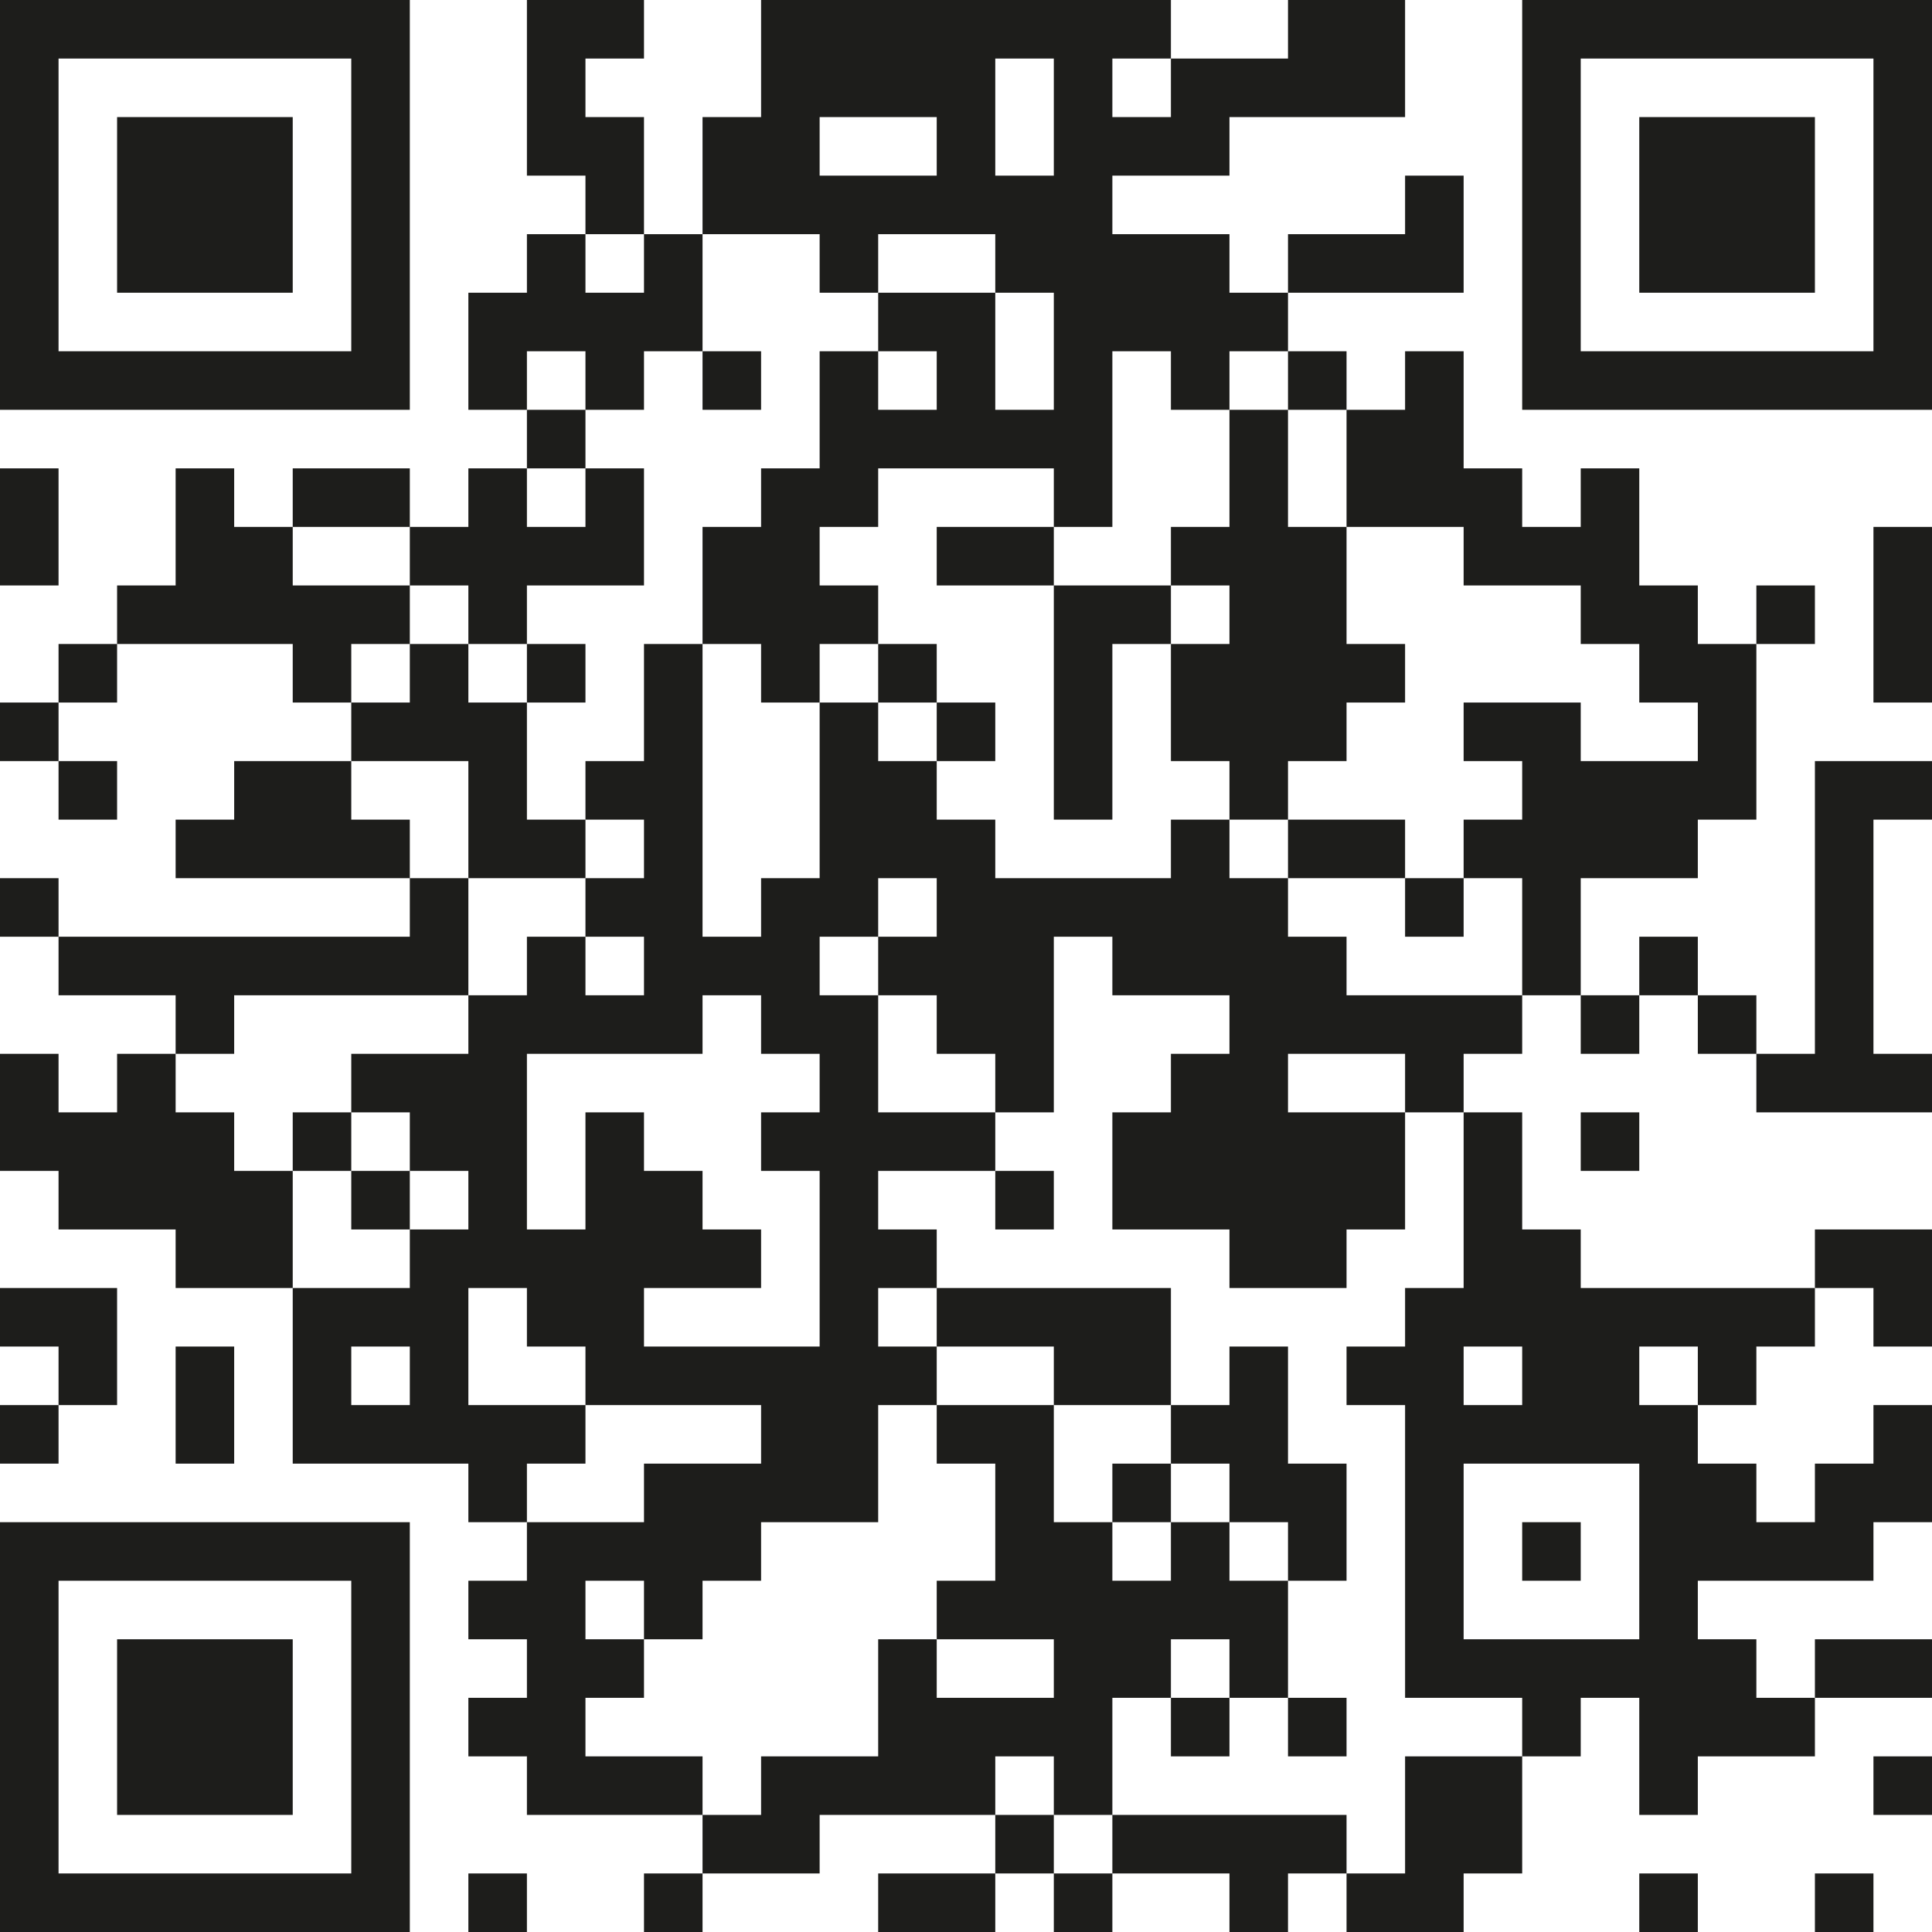
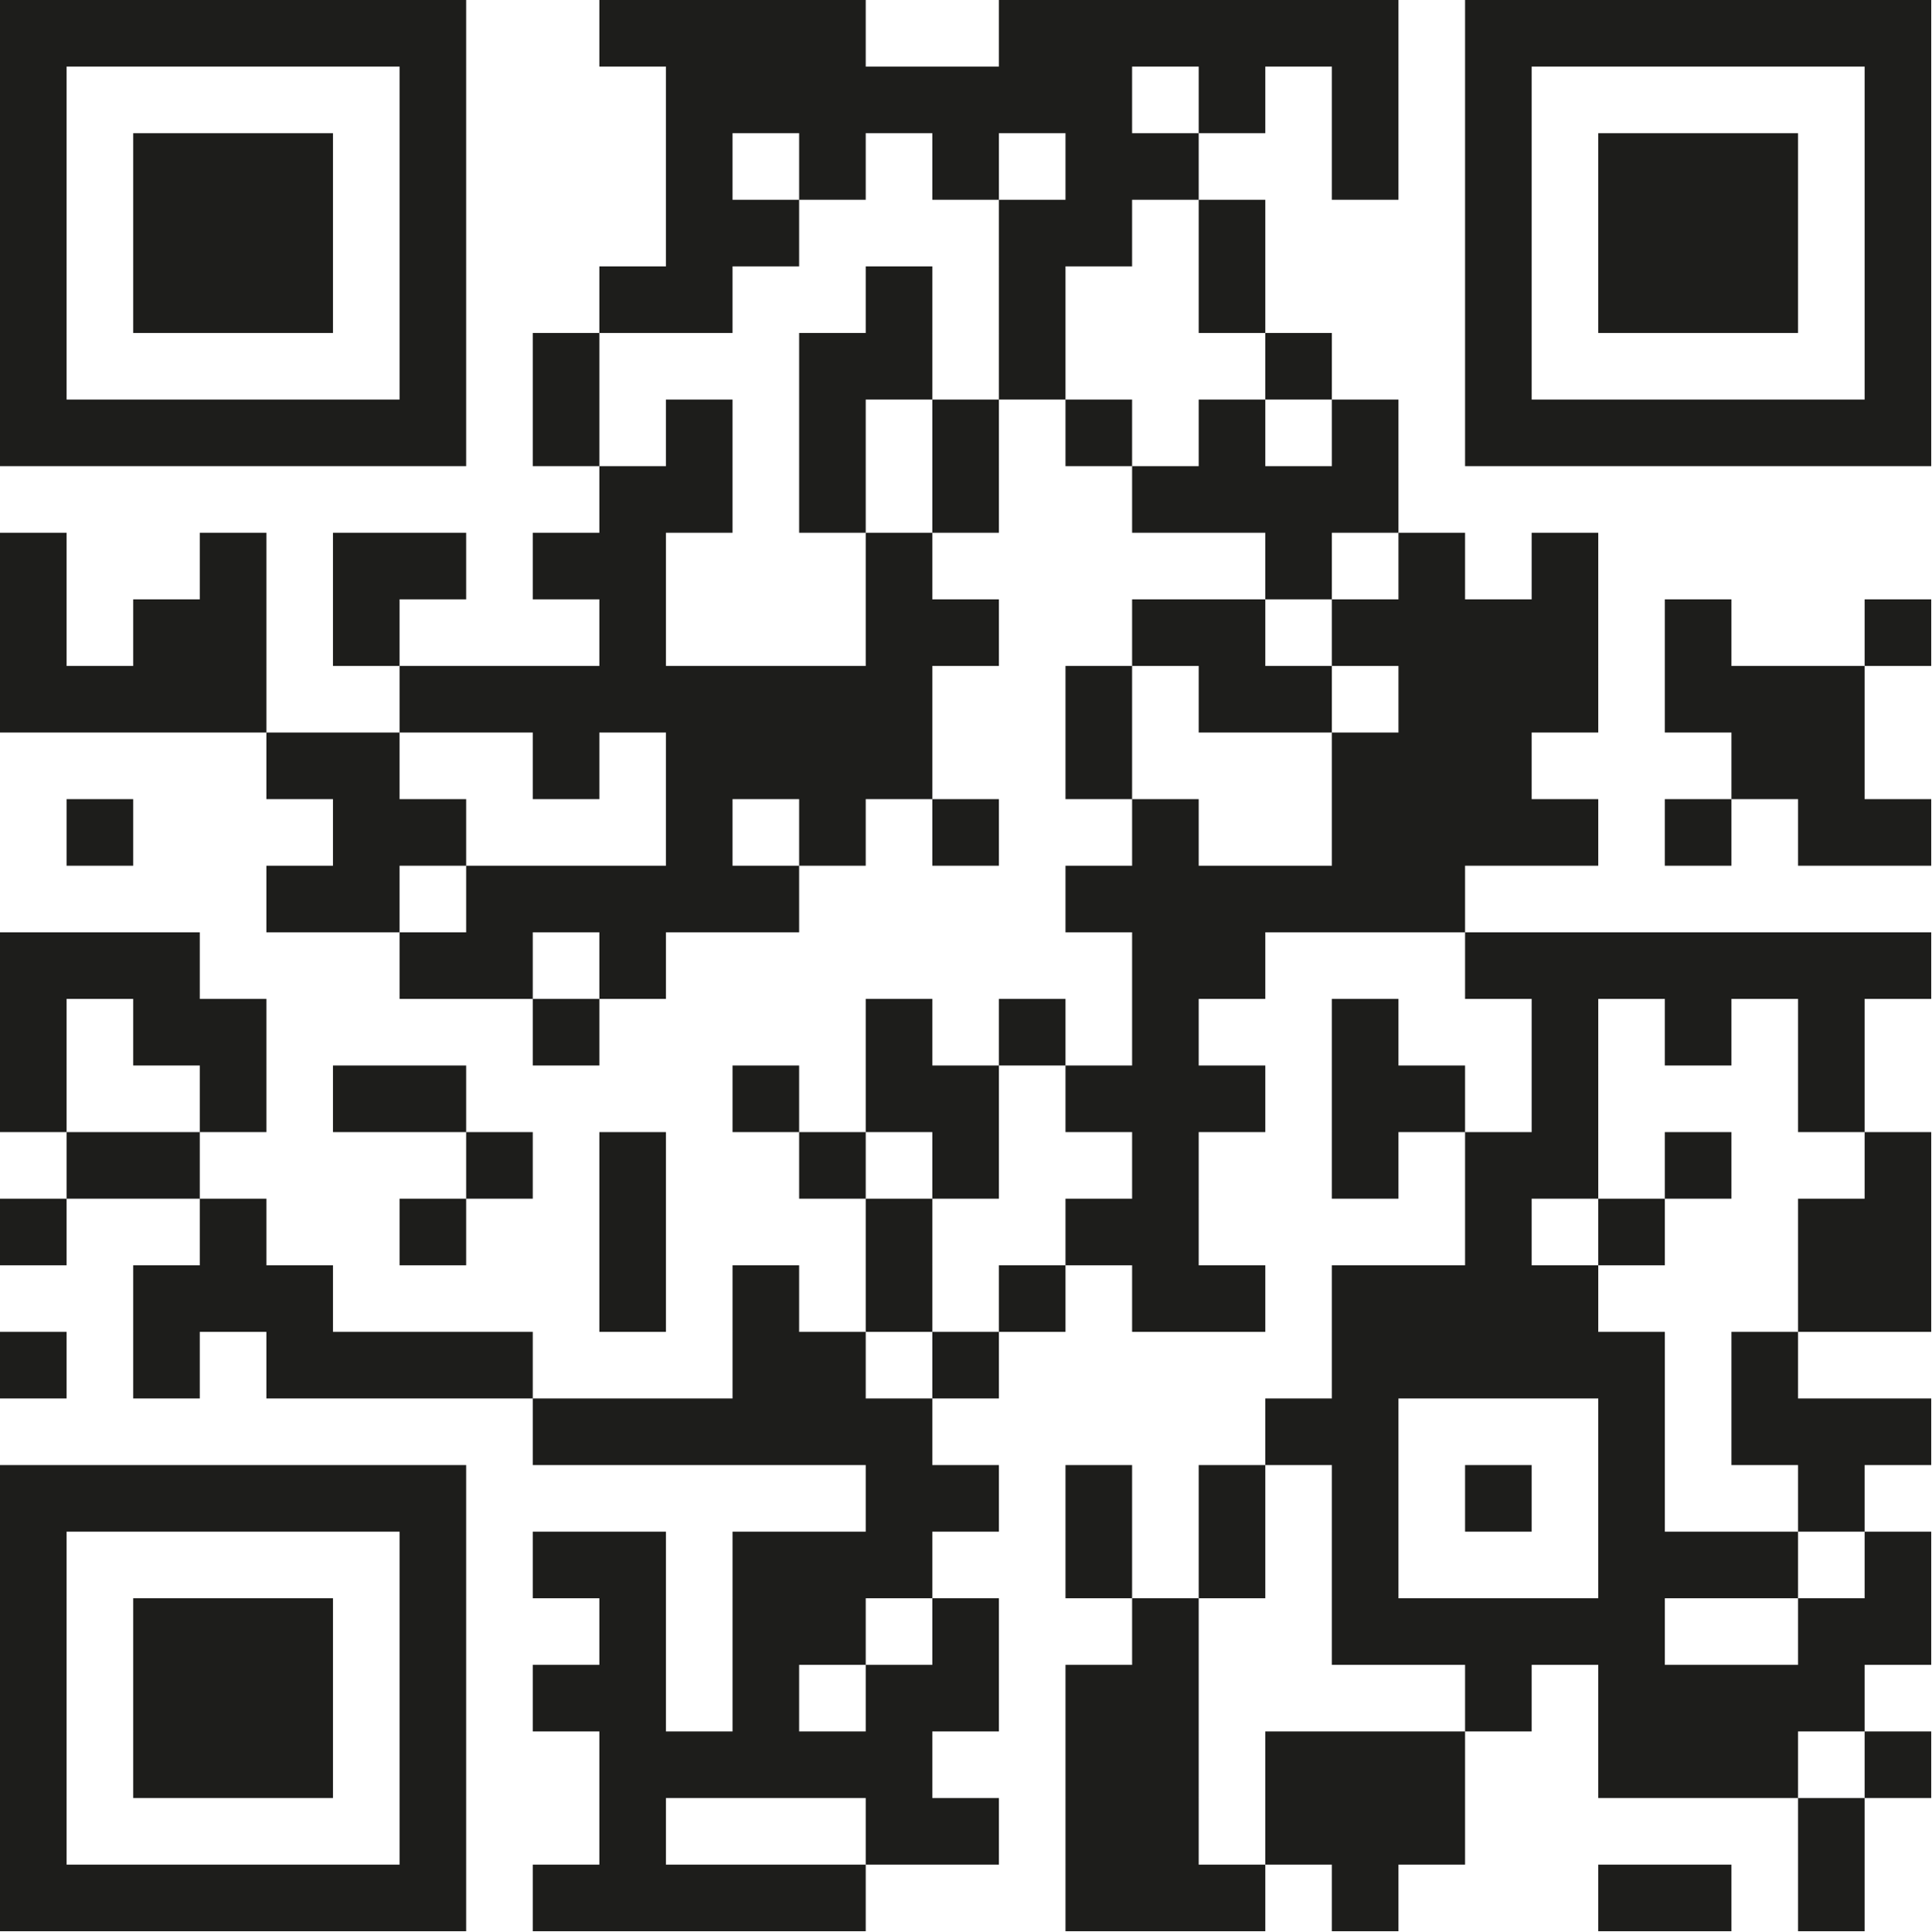
- <svg xmlns="http://www.w3.org/2000/svg" width="330" height="330" class="segno">
-   <path transform="scale(10)" class="qrline" stroke="#1d1d1b" d="M0 0.5h7m2 0h2m2 0h7m2 0h2m2 0h7m-33 1h1m5 0h1m2 0h1m3 0h4m1 0h1m1 0h4m2 0h1m5 0h1m-33 1h1m1 0h3m1 0h1m2 0h2m1 0h2m2 0h1m1 0h3m5 0h1m1 0h3m1 0h1m-33 1h1m1 0h3m1 0h1m3 0h1m1 0h7m5 0h1m1 0h1m1 0h3m1 0h1m-33 1h1m1 0h3m1 0h1m2 0h1m1 0h1m2 0h1m2 0h4m1 0h3m1 0h1m1 0h3m1 0h1m-33 1h1m5 0h1m1 0h4m3 0h2m1 0h4m4 0h1m5 0h1m-33 1h7m1 0h1m1 0h1m1 0h1m1 0h1m1 0h1m1 0h1m1 0h1m1 0h1m1 0h1m1 0h7m-24 1h1m4 0h5m2 0h1m1 0h2m-25 1h1m2 0h1m1 0h2m1 0h1m1 0h1m2 0h2m3 0h1m2 0h1m1 0h3m1 0h1m-28 1h1m2 0h2m2 0h4m1 0h2m2 0h2m2 0h3m2 0h3m4 0h1m-31 1h5m1 0h1m3 0h3m3 0h2m1 0h2m4 0h2m1 0h1m1 0h1m-32 1h1m3 0h1m1 0h1m1 0h1m1 0h1m1 0h1m1 0h1m2 0h1m1 0h4m4 0h2m2 0h1m-33 1h1m5 0h3m2 0h1m2 0h1m1 0h1m1 0h1m1 0h3m2 0h2m2 0h1m-29 1h1m2 0h2m2 0h1m1 0h2m2 0h2m2 0h1m2 0h1m4 0h4m1 0h2m-30 1h4m1 0h2m1 0h1m2 0h3m3 0h1m1 0h2m1 0h4m2 0h1m-32 1h1m6 0h1m2 0h2m1 0h2m1 0h6m2 0h1m1 0h1m4 0h1m-31 1h7m1 0h1m1 0h3m1 0h3m1 0h4m3 0h1m1 0h1m2 0h1m-29 1h1m4 0h4m1 0h2m1 0h2m3 0h5m1 0h1m1 0h1m1 0h1m-32 1h1m1 0h1m3 0h3m5 0h1m2 0h1m2 0h2m2 0h1m5 0h3m-33 1h4m1 0h1m1 0h2m1 0h1m2 0h4m2 0h5m1 0h1m1 0h1m-27 1h4m1 0h1m1 0h1m1 0h2m2 0h1m2 0h1m1 0h5m1 0h1m-23 1h2m2 0h6m1 0h2m5 0h2m2 0h2m4 0h2m-33 1h2m3 0h3m1 0h2m3 0h1m1 0h4m4 0h7m1 0h1m-32 1h1m1 0h1m1 0h1m1 0h1m2 0h6m2 0h2m1 0h1m1 0h2m1 0h2m1 0h1m-30 1h1m2 0h1m1 0h5m3 0h2m1 0h2m2 0h2m2 0h5m3 0h1m-25 1h1m2 0h4m2 0h1m1 0h1m1 0h2m1 0h1m3 0h2m1 0h2m-33 1h7m2 0h4m4 0h2m1 0h1m1 0h1m1 0h1m1 0h1m1 0h4m-32 1h1m5 0h1m1 0h2m1 0h1m4 0h6m2 0h1m3 0h1m-29 1h1m1 0h3m1 0h1m2 0h2m4 0h1m2 0h2m1 0h1m2 0h6m1 0h2m-33 1h1m1 0h3m1 0h1m1 0h2m5 0h4m1 0h1m1 0h1m3 0h1m1 0h3m-31 1h1m1 0h3m1 0h1m2 0h3m1 0h4m1 0h1m5 0h2m2 0h1m3 0h1m-33 1h1m5 0h1m5 0h2m3 0h1m1 0h4m1 0h2m-26 1h7m1 0h1m2 0h1m3 0h2m1 0h1m2 0h1m1 0h2m3 0h1m2 0h1" />
+ <svg xmlns="http://www.w3.org/2000/svg" width="290" height="290" class="segno">
+   <path transform="scale(10)" class="qrline" stroke="#1d1d1b" d="M0 0.5h7m2 0h4m2 0h6m1 0h7m-29 1h1m5 0h1m3 0h7m1 0h1m1 0h1m1 0h1m5 0h1m-29 1h1m1 0h3m1 0h1m3 0h1m1 0h1m1 0h1m1 0h2m2 0h1m1 0h1m1 0h3m1 0h1m-29 1h1m1 0h3m1 0h1m3 0h2m3 0h2m1 0h1m3 0h1m1 0h3m1 0h1m-29 1h1m1 0h3m1 0h1m2 0h2m2 0h1m1 0h1m2 0h1m3 0h1m1 0h3m1 0h1m-29 1h1m5 0h1m1 0h1m3 0h2m1 0h1m3 0h1m2 0h1m5 0h1m-29 1h7m1 0h1m1 0h1m1 0h1m1 0h1m1 0h1m1 0h1m1 0h1m1 0h7m-20 1h2m1 0h1m1 0h1m2 0h4m-21 1h1m2 0h1m1 0h2m1 0h2m3 0h1m5 0h1m1 0h1m1 0h1m-24 1h1m1 0h2m1 0h1m3 0h1m3 0h2m2 0h2m1 0h4m1 0h1m2 0h1m-29 1h4m2 0h8m2 0h1m1 0h2m1 0h3m1 0h3m-24 1h2m2 0h1m1 0h4m2 0h1m3 0h3m3 0h2m-27 1h1m3 0h2m3 0h1m1 0h1m1 0h1m2 0h1m2 0h4m1 0h1m1 0h2m-25 1h2m1 0h5m4 0h6m-22 1h3m3 0h2m1 0h1m7 0h2m3 0h7m-29 1h1m1 0h2m4 0h1m4 0h1m1 0h1m1 0h1m2 0h1m2 0h1m1 0h1m1 0h1m-28 1h1m2 0h1m1 0h2m4 0h1m1 0h2m1 0h3m1 0h2m1 0h1m3 0h1m-27 1h2m4 0h1m1 0h1m2 0h1m1 0h1m2 0h1m2 0h1m1 0h2m1 0h1m2 0h1m-29 1h1m2 0h1m2 0h1m2 0h1m3 0h1m2 0h2m4 0h1m1 0h1m2 0h2m-27 1h3m4 0h1m1 0h1m1 0h1m1 0h1m1 0h2m1 0h4m3 0h2m-29 1h1m1 0h1m1 0h4m3 0h2m1 0h1m5 0h5m1 0h1m-19 1h6m5 0h2m3 0h1m1 0h3m-29 1h7m6 0h2m1 0h1m1 0h1m1 0h1m1 0h1m1 0h1m2 0h1m-28 1h1m5 0h1m1 0h2m1 0h3m2 0h1m1 0h1m1 0h1m3 0h3m1 0h1m-29 1h1m1 0h3m1 0h1m2 0h1m1 0h2m1 0h1m2 0h1m2 0h5m2 0h2m-29 1h1m1 0h3m1 0h1m1 0h2m1 0h1m1 0h2m1 0h2m4 0h1m1 0h4m-28 1h1m1 0h3m1 0h1m2 0h5m2 0h2m1 0h3m2 0h3m1 0h1m-29 1h1m5 0h1m2 0h1m3 0h2m1 0h2m1 0h3m5 0h1m-28 1h7m1 0h5m3 0h3m1 0h1m3 0h2m1 0h1" />
</svg>
